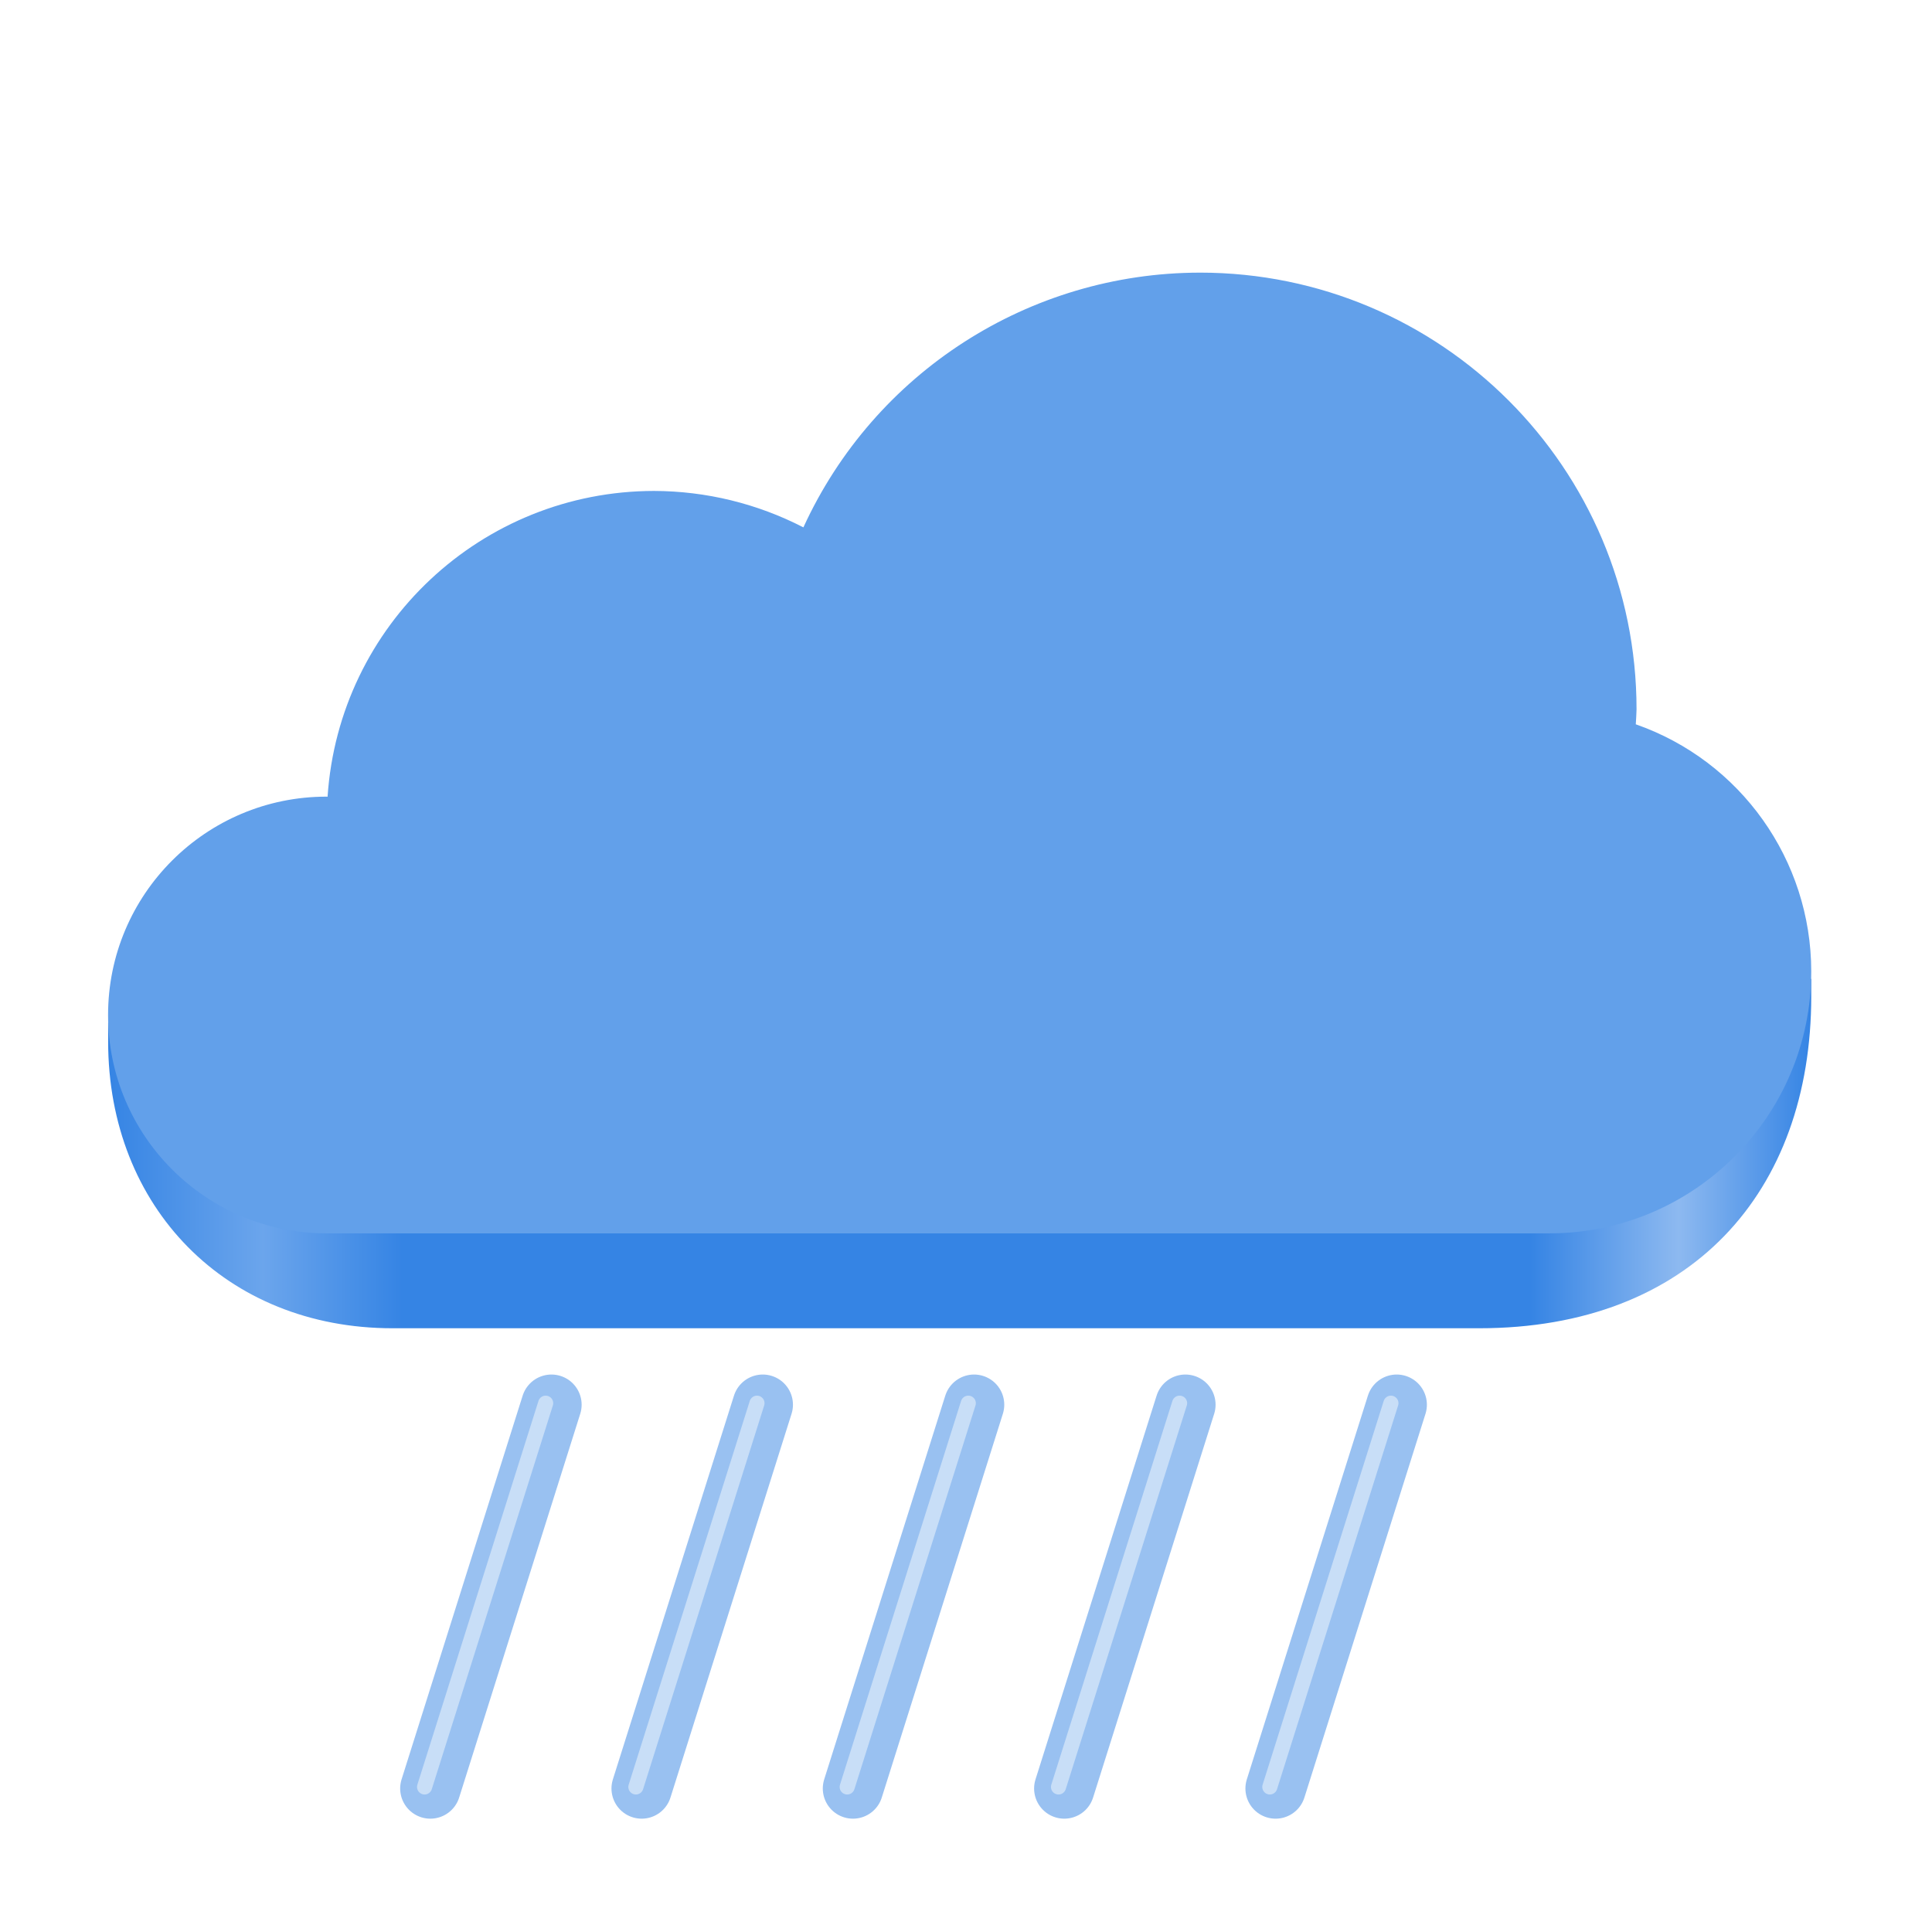
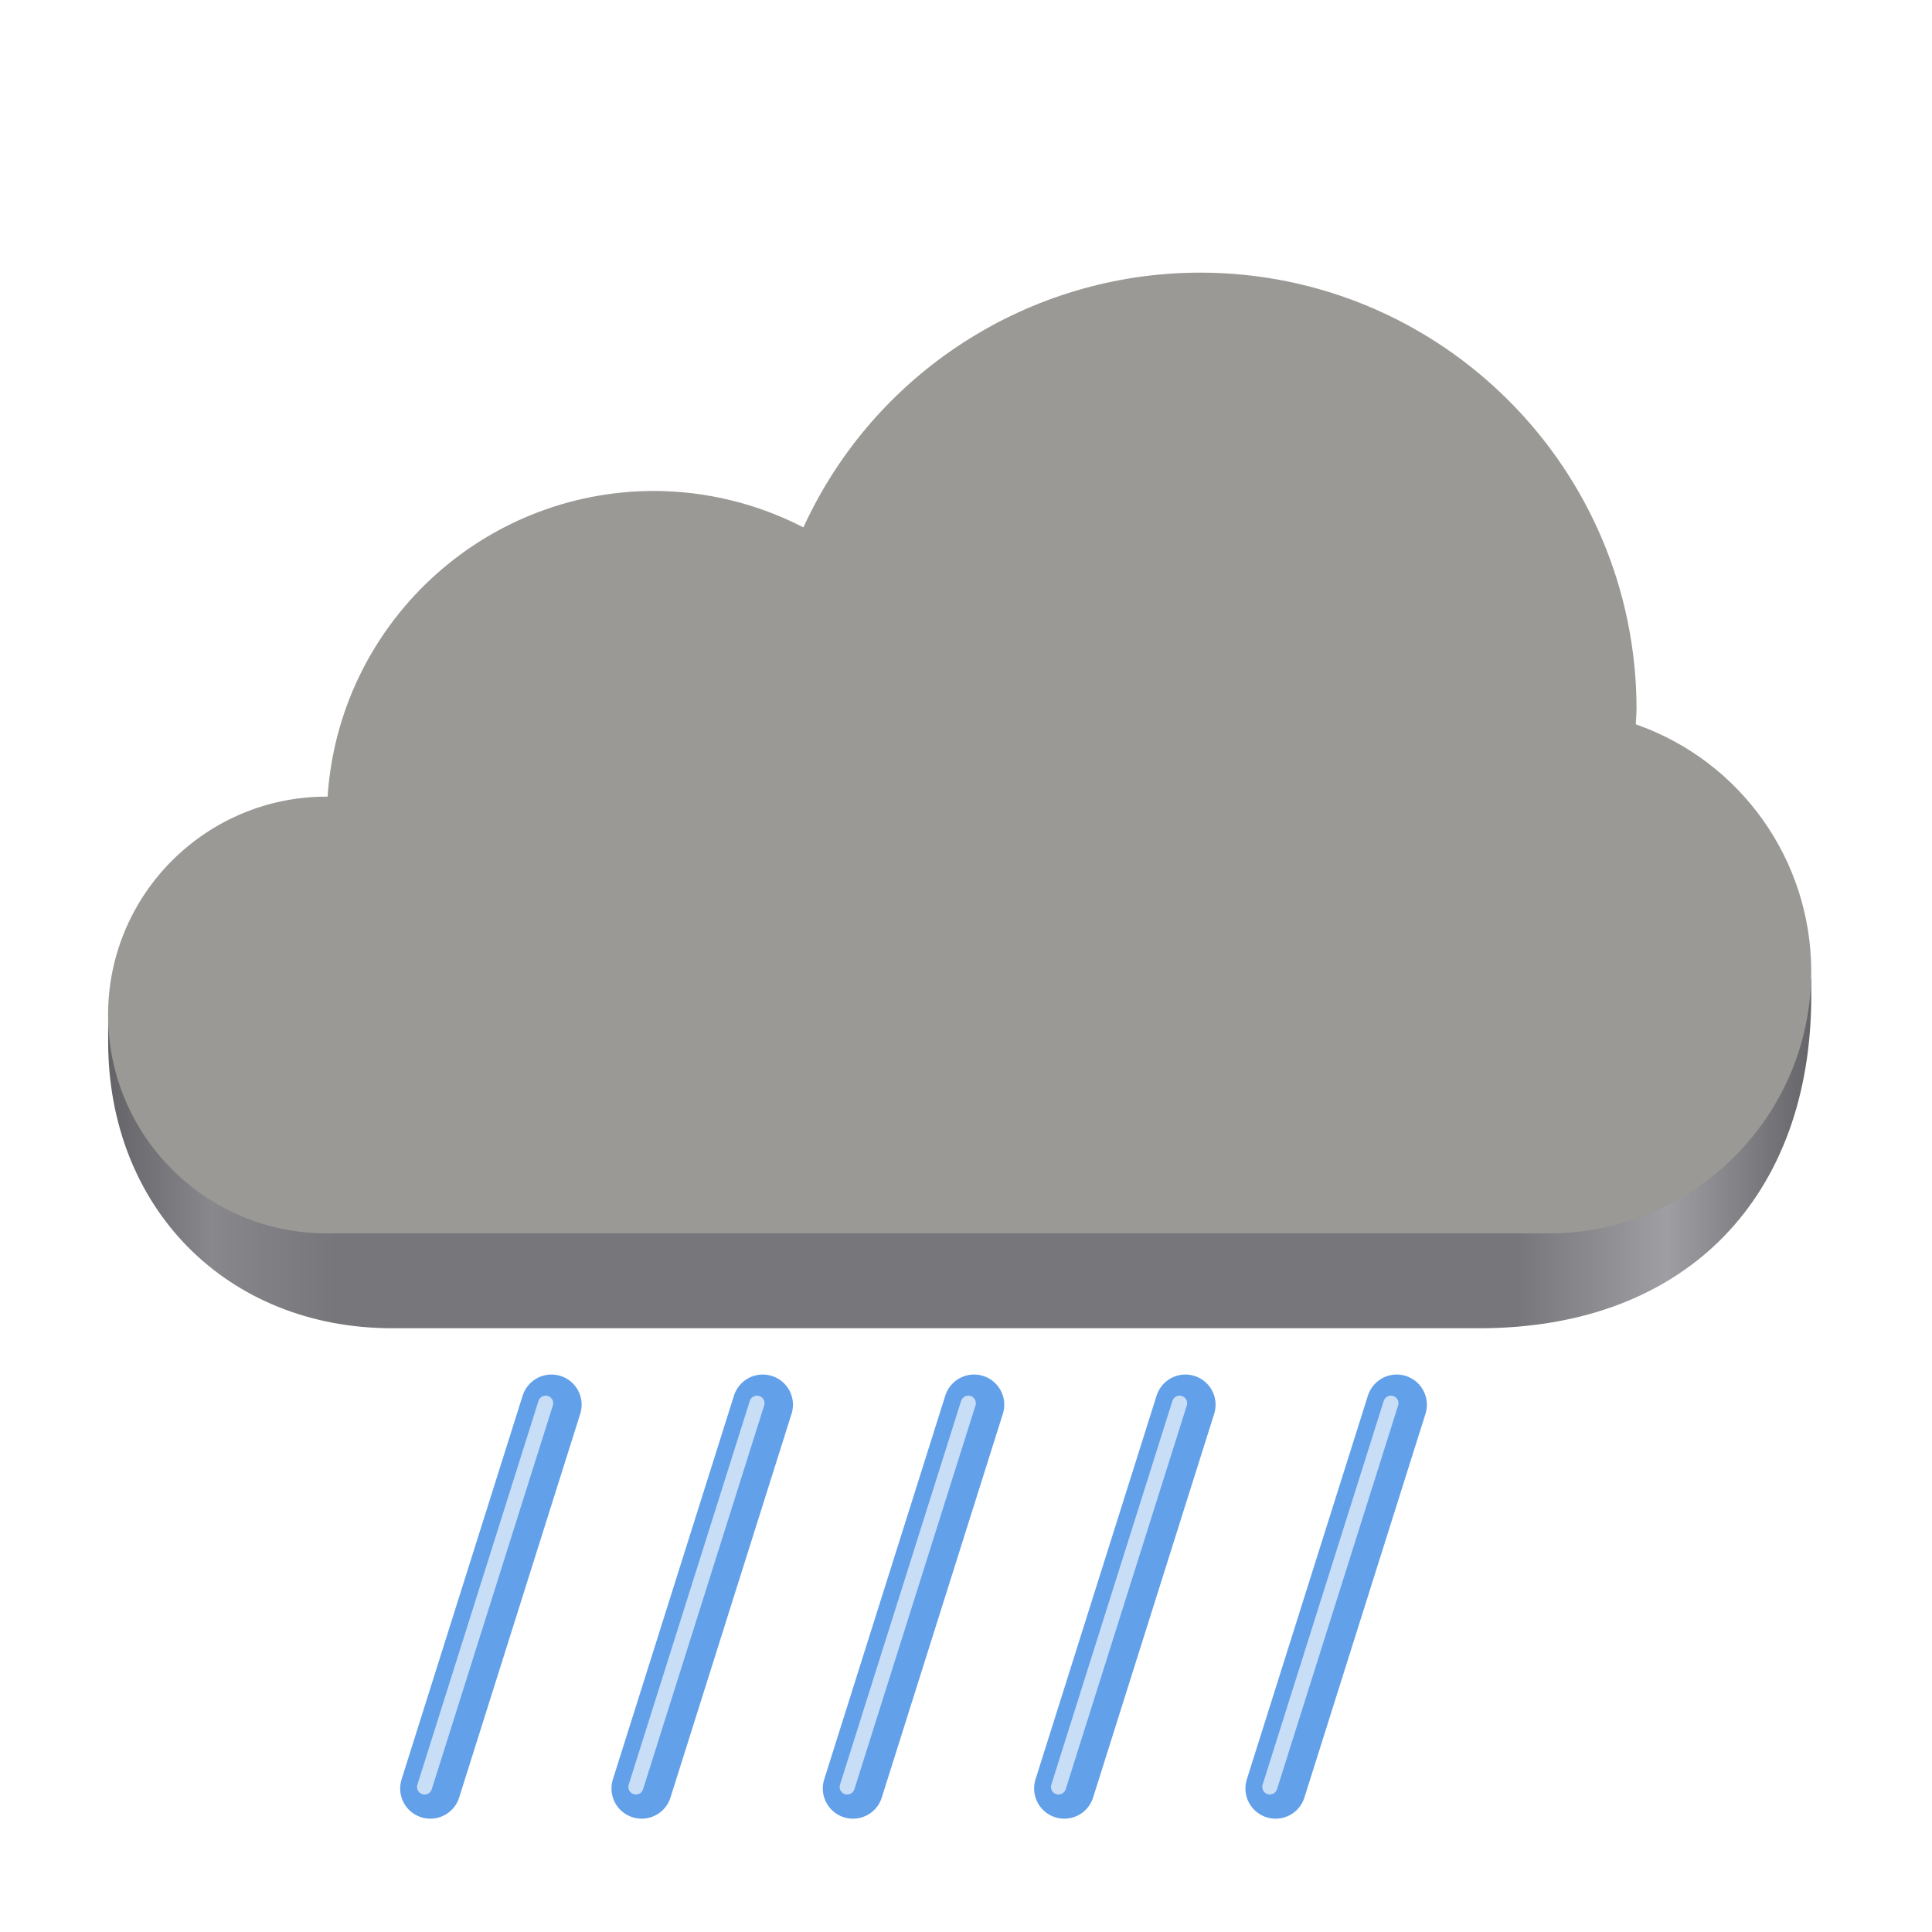
- <svg xmlns="http://www.w3.org/2000/svg" xmlns:xlink="http://www.w3.org/1999/xlink" height="128" width="128">
-   <defs>
+ <svg xmlns="http://www.w3.org/2000/svg" xmlns:xlink="http://www.w3.org/1999/xlink" height="128" width="128" version="1.1" id="svg44">
+   <defs id="defs16">
+     <linearGradient id="linearGradient899">
+       <stop style="stop-color:#646368;stop-opacity:1" offset="0" id="stop895" />
+       <stop style="stop-color:#88878b;stop-opacity:1" offset="0.06" id="stop909" />
+       <stop style="stop-color:#77767b;stop-opacity:1;" offset="0.133" id="stop907" />
+       <stop style="stop-color:#77767b;stop-opacity:1;" offset="0.827" id="stop905" />
+       <stop style="stop-color:#9f9ea2;stop-opacity:1" offset="0.915" id="stop903" />
+       <stop style="stop-color:#656468;stop-opacity:1" offset="1" id="stop897" />
+     </linearGradient>
    <linearGradient id="a">
-       <stop offset="0" stop-color="#3584e4" />
-       <stop offset=".091" stop-color="#6ba5ec" />
-       <stop offset=".173" stop-color="#3584e4" />
-       <stop offset=".835" stop-color="#3584e4" />
-       <stop offset=".922" stop-color="#8db9f0" />
-       <stop offset="1" stop-color="#3584e4" />
+       <stop offset="0" stop-color="#3584e4" id="stop2" />
+       <stop offset=".091" stop-color="#6ba5ec" id="stop4" />
+       <stop offset=".173" stop-color="#3584e4" id="stop6" />
+       <stop offset=".835" stop-color="#3584e4" id="stop8" />
+       <stop offset=".922" stop-color="#8db9f0" id="stop10" />
+       <stop offset="1" stop-color="#3584e4" id="stop12" />
    </linearGradient>
    <linearGradient xlink:href="#a" id="b" x1="7.164" y1="56.174" x2="120" y2="56.174" gradientUnits="userSpaceOnUse" />
+     <linearGradient xlink:href="#linearGradient899" id="linearGradient901" x1="7.165" y1="56.174" x2="120" y2="56.174" gradientUnits="userSpaceOnUse" />
  </defs>
-   <g fill="none" stroke-linecap="round">
-     <path d="M28.512 118.492l8.023-25.426" stroke="#99c1f1" stroke-width="4" />
-     <path d="M28.129 118.39l8.023-25.425" stroke="#c8def7" />
-     <path d="M42.512 118.492l8.023-25.426" stroke="#99c1f1" stroke-width="4" />
-     <path d="M42.129 118.39l8.023-25.425" stroke="#c8def7" />
-     <path d="M56.512 118.492l8.023-25.426" stroke="#99c1f1" stroke-width="4" />
-     <path d="M56.129 118.39l8.023-25.425" stroke="#c8def7" />
-     <path d="M70.512 118.492l8.023-25.426" stroke="#99c1f1" stroke-width="4" />
-     <path d="M70.129 118.39l8.023-25.425" stroke="#c8def7" />
-     <path d="M84.512 118.492l8.023-25.426" stroke="#99c1f1" stroke-width="4" />
-     <path d="M84.129 118.39l8.023-25.425" stroke="#c8def7" />
+   <g fill="none" stroke-linecap="round" id="g38" style="fill:#62a0ea;fill-opacity:1">
+     <path d="M28.512 118.492l8.023-25.426" stroke="#99c1f1" stroke-width="4" id="path18" style="fill:#62a0ea;fill-opacity:1;stroke:#62a0ea;stroke-opacity:1" />
+     <path d="M28.129 118.39l8.023-25.425" stroke="#c8def7" id="path20" style="fill:#62a0ea;fill-opacity:1" />
+     <path d="M42.512 118.492l8.023-25.426" stroke="#99c1f1" stroke-width="4" id="path22" style="fill:#62a0ea;fill-opacity:1;stroke:#62a0ea;stroke-opacity:1" />
+     <path d="M42.129 118.39l8.023-25.425" stroke="#c8def7" id="path24" style="fill:#62a0ea;fill-opacity:1" />
+     <path d="M56.512 118.492l8.023-25.426" stroke="#99c1f1" stroke-width="4" id="path26" style="fill:#62a0ea;fill-opacity:1;stroke:#62a0ea;stroke-opacity:1" />
+     <path d="M56.129 118.39l8.023-25.425" stroke="#c8def7" id="path28" style="fill:#62a0ea;fill-opacity:1" />
+     <path d="M70.512 118.492l8.023-25.426" stroke="#99c1f1" stroke-width="4" id="path30" style="fill:#62a0ea;fill-opacity:1;stroke:#62a0ea;stroke-opacity:1" />
+     <path d="M70.129 118.39l8.023-25.425" stroke="#c8def7" id="path32" style="fill:#62a0ea;fill-opacity:1" />
+     <path d="M84.512 118.492l8.023-25.426" stroke="#99c1f1" stroke-width="4" id="path34" style="fill:#62a0ea;fill-opacity:1;stroke:#62a0ea;stroke-opacity:1" />
+     <path d="M84.129 118.39l8.023-25.425" stroke="#c8def7" id="path36" style="fill:#62a0ea;fill-opacity:1" />
  </g>
-   <path d="M79.492 24.348a28.926 28.926 0 00-26.265 16.879 21.711 21.711 0 00-9.899-2.414c-11.414.015-20.867 8.867-21.625 20.257-.023 0-.05 0-.074-.004-5.93 0-11.02 3.575-13.254 8.68h-1.21V69C7.164 80 15 88 26 88h72c14 0 22-9 22-22v-1.145h-1.023a17.36 17.36 0 00-10.602-10.582c.023-.328.04-.66.05-.992 0-15.98-12.952-28.933-28.933-28.933zm0 0" fill="url(#b)" />
-   <path d="M79.492 18.063A28.926 28.926 0 0053.227 34.94a21.711 21.711 0 00-9.899-2.414c-11.414.012-20.867 8.868-21.625 20.258-.023-.004-.05-.004-.074-.004-7.988 0-14.469 6.477-14.469 14.465 0 7.992 6.48 14.469 14.469 14.469h81.012c9.586 0 17.359-7.774 17.359-17.36a17.358 17.358 0 00-11.625-16.367c.023-.332.04-.664.05-.992 0-15.98-12.952-28.933-28.933-28.933zm0 0" fill="#62a0ea" />
+   <path d="M79.492 24.348a28.926 28.926 0 00-26.265 16.879 21.711 21.711 0 00-9.899-2.414c-11.414.015-20.867 8.867-21.625 20.257-.023 0-.05 0-.074-.004-5.93 0-11.02 3.575-13.254 8.68h-1.21V69C7.164 80 15 88 26 88h72c14 0 22-9 22-22v-1.145h-1.023a17.36 17.36 0 00-10.602-10.582c.023-.328.04-.66.05-.992 0-15.98-12.952-28.933-28.933-28.933zm0 0" fill="url(#b)" id="path40" style="fill:url(#linearGradient901);fill-opacity:1" />
+   <path d="M79.492 18.063A28.926 28.926 0 0053.227 34.94a21.711 21.711 0 00-9.899-2.414c-11.414.012-20.867 8.868-21.625 20.258-.023-.004-.05-.004-.074-.004-7.988 0-14.469 6.477-14.469 14.465 0 7.992 6.48 14.469 14.469 14.469h81.012c9.586 0 17.359-7.774 17.359-17.36a17.358 17.358 0 00-11.625-16.367c.023-.332.04-.664.05-.992 0-15.98-12.952-28.933-28.933-28.933zm0 0" fill="#62a0ea" id="path42" style="fill:#9a9996;fill-opacity:1" />
</svg>
